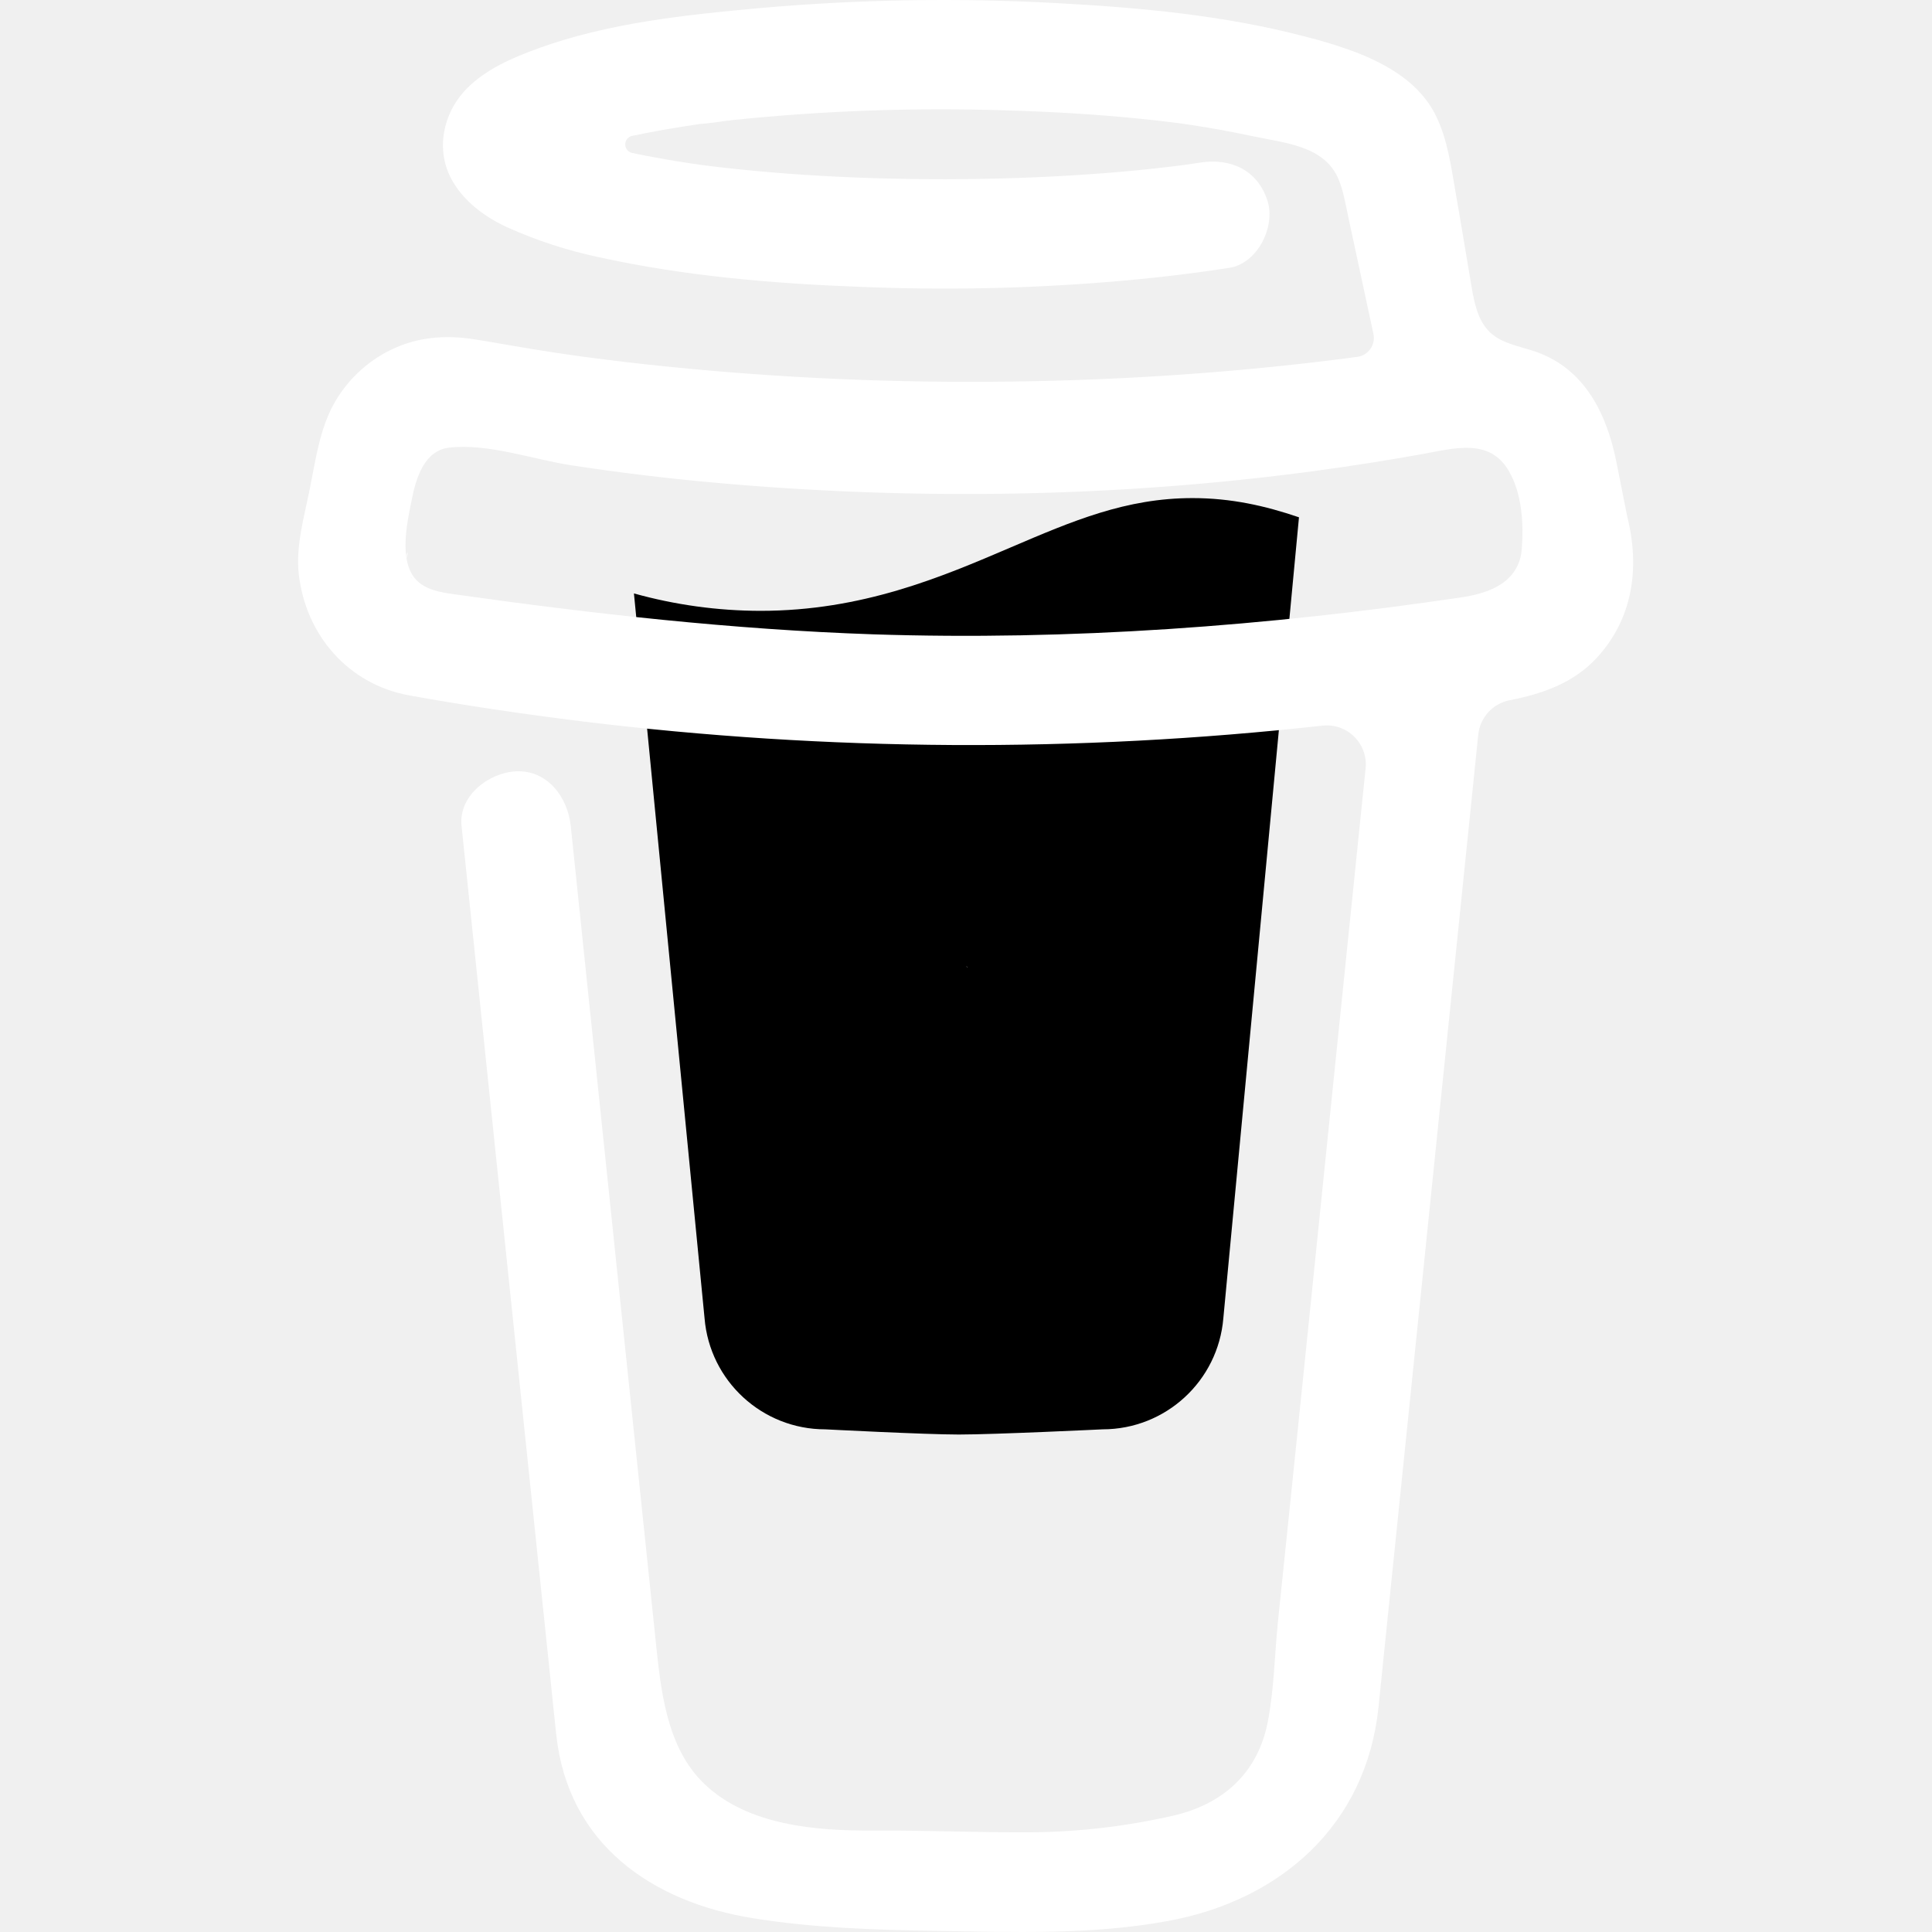
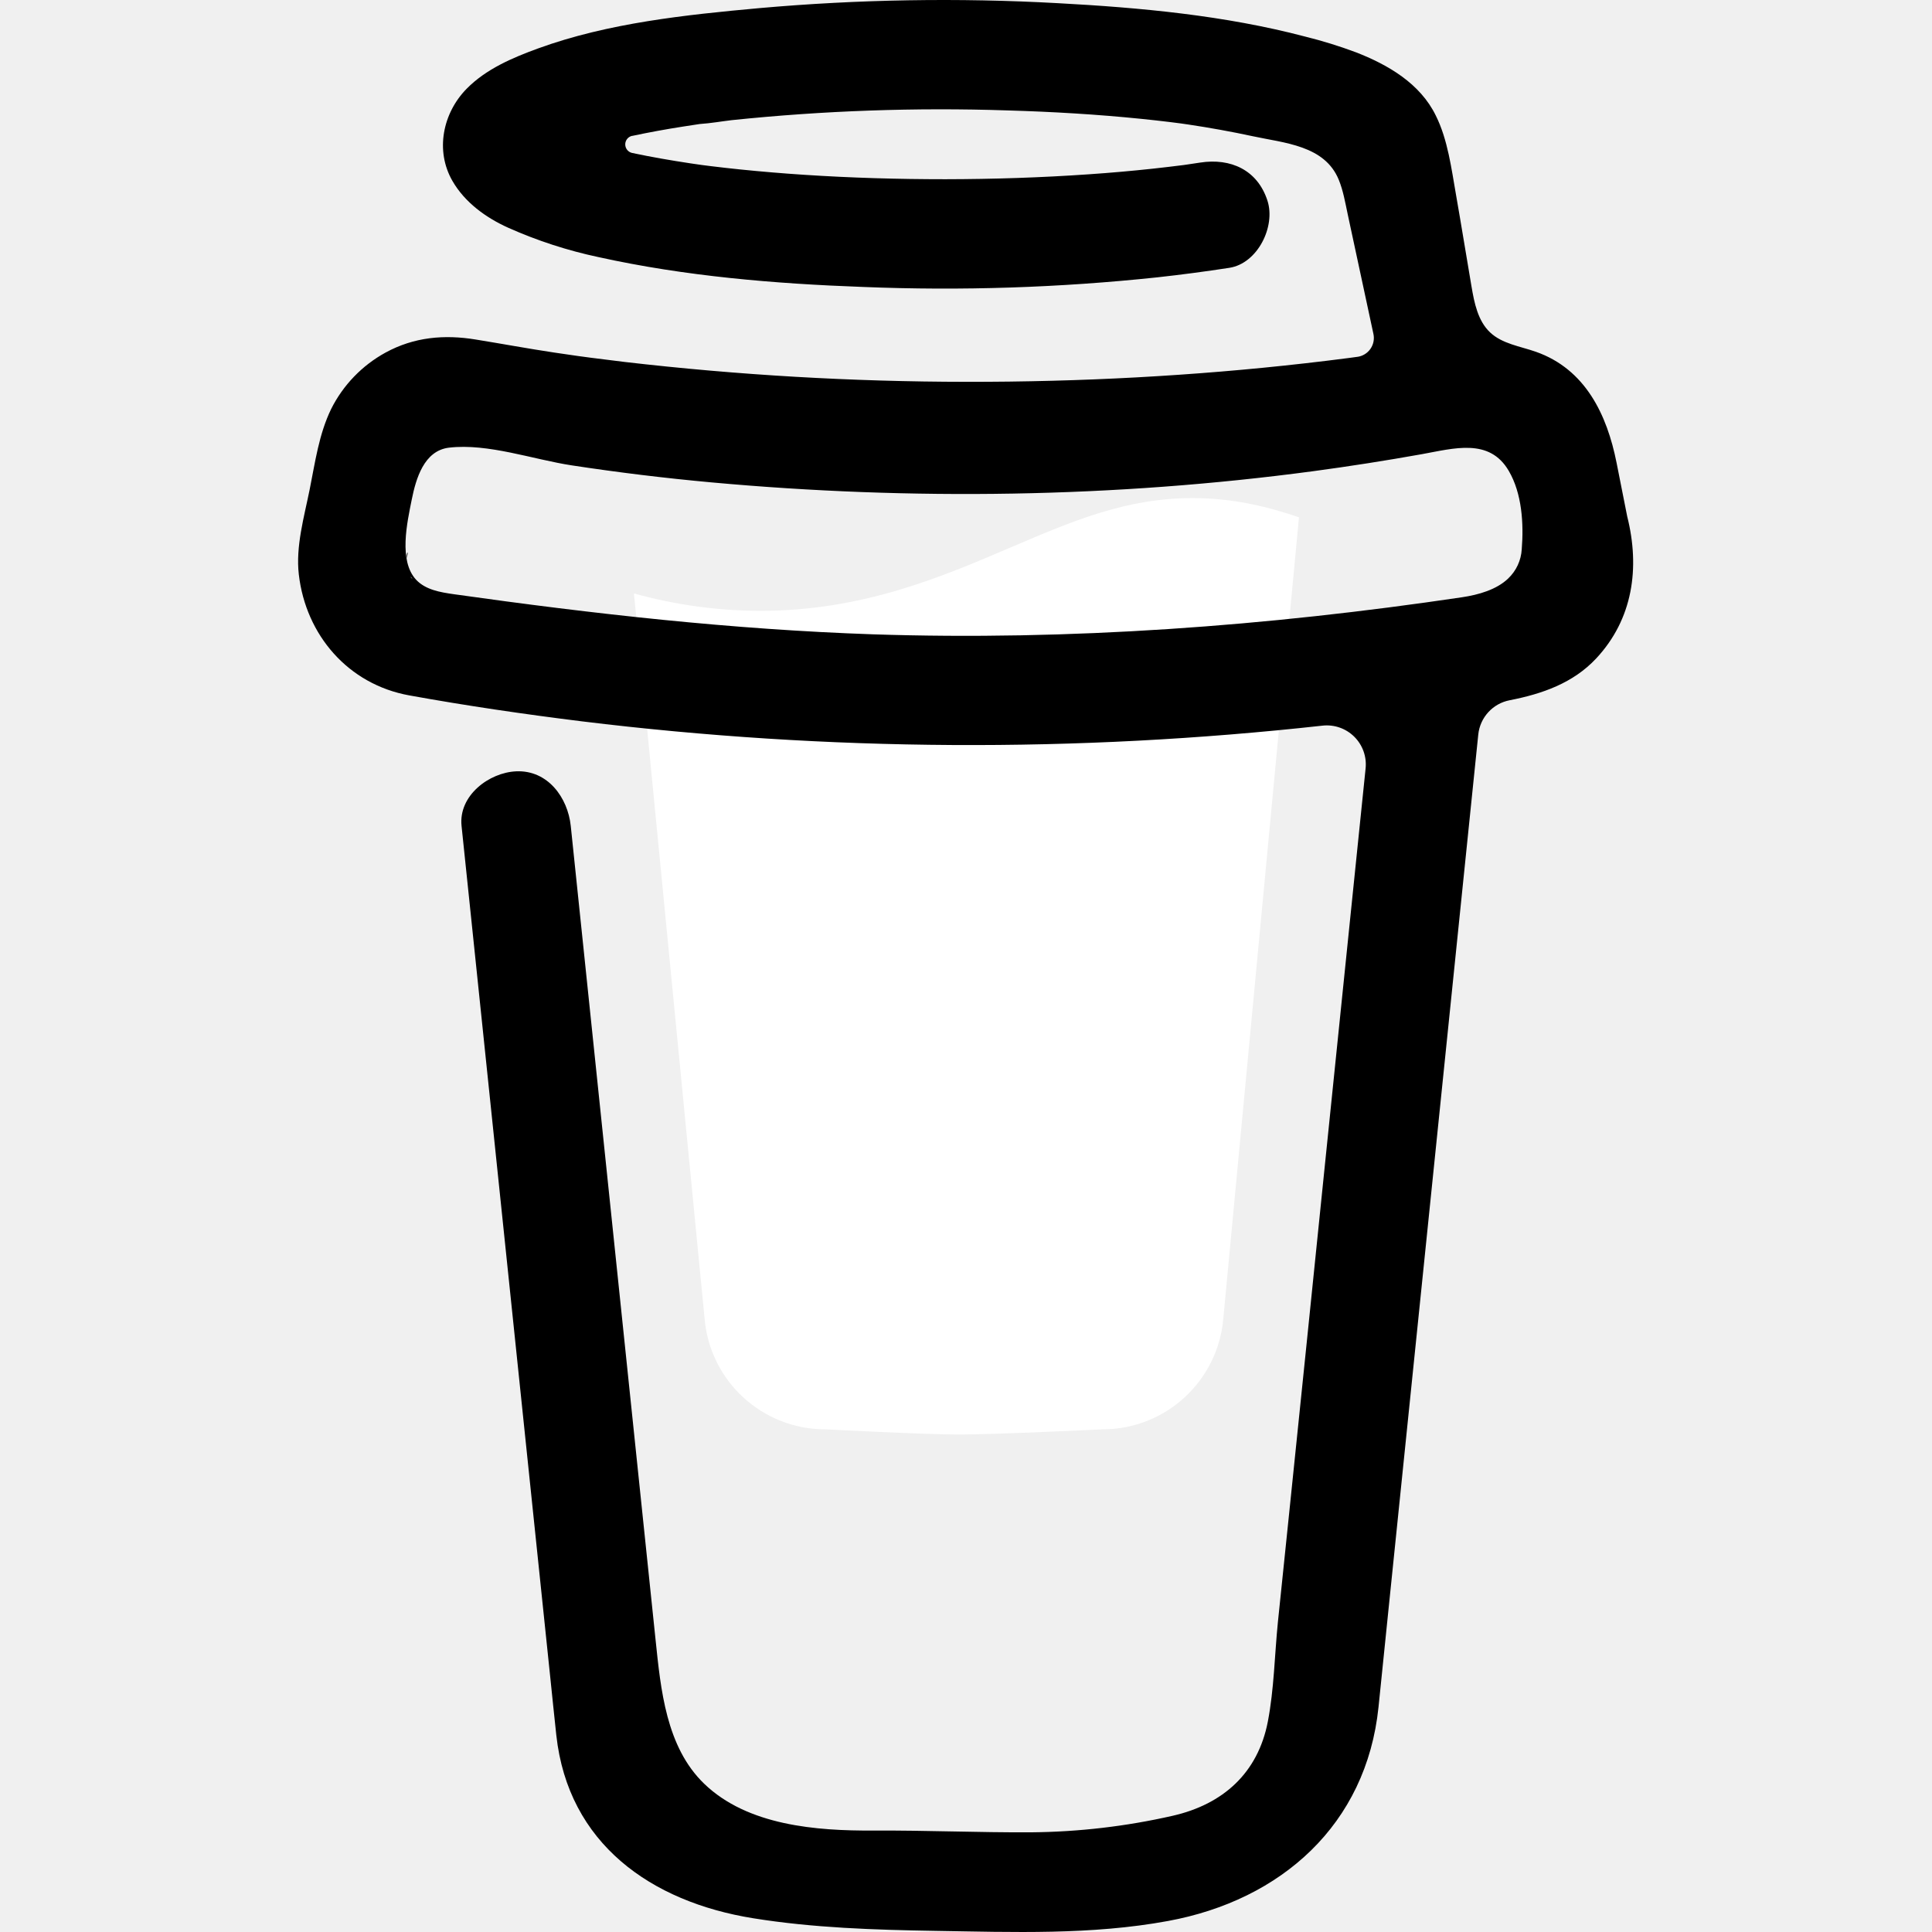
<svg xmlns="http://www.w3.org/2000/svg" fill="none" viewBox="0 0 512 512">
  <g clip-path="url(#prefix__clip0_9_19)">
    <path d="M256.165 256.454l-.352-.206L255 256a1.93 1.93 0 001.165.454zM256.149 256.035a.749.749 0 01-.147-.035.535.535 0 000 .098.303.303 0 00.147-.063z" fill="#FFFFFF" />
    <path d="M256 256.033h.052V256l-.052.033zM255 256.675l.593-.338.22-.124.2-.213a3.388 3.388 0 00-1.013.675z" fill="#FFFFFF" />
    <path d="M255.972 256.765l-.58-.552L255 256c.211.372.56.647.972.765z" fill="#FFFFFF" />
    <path d="M256.179 256c-.463.2-.868.512-1.179.909l.365-.232c.249-.229.6-.497.814-.677z" fill="#FFFFFF" />
    <path d="M256.203 255.273c0-.521-.255-.425-.193 1.433 0-.148.062-.3.089-.444.035-.333.062-.657.104-.989z" fill="#FFFFFF" />
    <path d="M256.178 256a3.02 3.02 0 00-1.178.909l.365-.232c.248-.229.6-.497.813-.677z" fill="#FFFFFF" />
    <path d="M256.24 256.58A2.523 2.523 0 00255 256c.372.18.744.36.992.496l.248.084zM256.489 256.541A3.96 3.96 0 00256 255c.19.492.348 1.001.475 1.513l.014.028z" fill="#FFFFFF" />
-     <path d="M267.821 145.08c-18.397 7.873-39.275 16.8-66.334 16.8A125.636 125.636 0 01168 157.265l18.714 192.072a32.091 32.091 0 0031.999 29.451s26.535 1.377 35.389 1.377c9.529 0 38.104-1.377 38.104-1.377a32.105 32.105 0 0031.992-29.451l20.044-212.247c-8.958-3.058-17.998-5.09-28.189-5.09-17.625-.007-31.826 6.062-48.232 13.08z" fill="#000000" />
+     <path d="M267.821 145.08c-18.397 7.873-39.275 16.8-66.334 16.8A125.636 125.636 0 01168 157.265l18.714 192.072a32.091 32.091 0 0031.999 29.451s26.535 1.377 35.389 1.377c9.529 0 38.104-1.377 38.104-1.377a32.105 32.105 0 0031.992-29.451l20.044-212.247c-8.958-3.058-17.998-5.09-28.189-5.09-17.625-.007-31.826 6.062-48.232 13.08z" fill="#FFFFFF" />
    <path d="M256 256l.317.296.207.124A3.207 3.207 0 00256 256z" fill="#FFFFFF" />
-     <path d="M431.225 136.847l-2.818-14.21c-2.529-12.75-8.269-24.797-21.36-29.405-4.197-1.474-8.958-2.108-12.176-5.16-3.217-3.05-4.168-7.79-4.912-12.184-1.379-8.066-2.674-16.139-4.087-24.19-1.219-6.923-2.184-14.7-5.36-21.05-4.134-8.527-12.713-13.514-21.243-16.814a122.376 122.376 0 00-13.361-4.132c-21.312-5.62-43.719-7.687-65.644-8.865a551.323 551.323 0 00-78.957 1.309c-19.541 1.777-40.123 3.926-58.692 10.683-6.787 2.473-13.781 5.441-18.941 10.683-6.333 6.44-8.4 16.4-3.777 24.431 3.287 5.704 8.855 9.733 14.76 12.399a119.721 119.721 0 0023.965 7.797c22.944 5.07 46.709 7.06 70.15 7.908a534.377 534.377 0 0077.861-2.542 443.547 443.547 0 0019.149-2.528c7.503-1.15 12.32-10.959 10.108-17.792-2.646-8.169-9.757-11.337-17.798-10.104-1.185.186-2.363.358-3.549.53l-.854.124c-2.724.345-5.448.666-8.172.964a433.757 433.757 0 01-16.923 1.488c-12.664.882-25.363 1.288-38.055 1.309-12.472 0-24.95-.352-37.394-1.171a475.738 475.738 0 01-16.992-1.42c-2.57-.268-5.133-.55-7.696-.867l-2.44-.31-.53-.075-2.529-.366c-5.168-.778-10.335-1.673-15.448-2.755a2.322 2.322 0 010-4.532h.097a250.82 250.82 0 0113.373-2.452c1.494-.235 2.991-.464 4.493-.689h.041c2.805-.186 5.623-.689 8.413-1.02a535.287 535.287 0 0173.101-2.576c11.844.345 23.682 1.04 35.471 2.239a391.9 391.9 0 017.579.847c.965.117 1.936.255 2.908.372l1.957.283c5.705.85 11.38 1.88 17.026 3.092 8.365 1.819 19.107 2.411 22.828 11.572 1.185 2.907 1.723 6.137 2.377 9.188l.834 3.892c.022.07.038.142.048.214 1.971 9.184 3.944 18.368 5.919 27.551a5.048 5.048 0 01-4.245 6.055h-.055l-1.206.166-1.191.158c-3.777.491-7.557.95-11.342 1.378a732.517 732.517 0 01-22.4 2.204 784.148 784.148 0 01-44.671 2.431 802.63 802.63 0 01-22.8.282 791.297 791.297 0 01-90.498-5.262 944.156 944.156 0 01-9.757-1.219c2.522.324-1.833-.248-2.715-.372-2.067-.29-4.134-.59-6.201-.902-6.939-1.04-13.836-2.322-20.761-3.445-8.371-1.377-16.378-.688-23.951 3.445a34.831 34.831 0 00-14.421 14.947c-3.266 6.75-4.238 14.099-5.698 21.352-1.461 7.253-3.735 15.057-2.874 22.503 1.854 16.07 13.092 29.129 29.257 32.05 15.207 2.755 30.497 4.987 45.827 6.888a847.199 847.199 0 00196.217 1.129 10.338 10.338 0 0111.411 11.324l-1.53 14.864-9.247 90.102a70942.686 70942.686 0 01-9.708 94.604l-2.756 26.637c-.882 8.743-1.006 17.758-2.667 26.396-2.618 13.583-11.817 21.926-25.239 24.976a175.929 175.929 0 01-37.47 4.379c-13.981.076-27.954-.544-41.935-.468-14.925.084-33.204-1.293-44.725-12.398-10.122-9.751-11.521-25.023-12.899-38.23a29492.896 29492.896 0 01-5.464-52.436l-10.129-97.182-6.552-62.88c-.111-1.04-.221-2.067-.324-3.114-.786-7.501-6.098-14.843-14.47-14.464-7.166.316-15.31 6.405-14.47 14.464l4.858 46.618 10.046 96.431c2.862 27.391 5.717 54.786 8.565 82.187.551 5.248 1.068 10.512 1.646 15.76 3.149 28.683 25.061 44.139 52.195 48.49 15.848 2.55 32.081 3.075 48.164 3.335 20.616.332 41.438 1.125 61.716-2.61 30.05-5.513 52.595-25.568 55.812-56.681l2.757-26.953c3.054-29.719 6.105-59.441 9.15-89.165l9.964-97.12 4.568-44.51a10.336 10.336 0 018.323-9.085c8.593-1.674 16.806-4.533 22.918-11.069 9.729-10.408 11.665-23.977 8.227-37.656zm-323.22 9.601c.131-.062-.11 1.061-.214 1.584-.02-.792.021-1.494.214-1.584zm.834 6.447c.068-.048.275.228.489.558-.324-.303-.531-.53-.496-.558h.007zm.82 1.082c.454.82.296.502 0 0zm1.646 1.336h.042c0 .048.075.096.103.145a1.043 1.043 0 00-.152-.145h.007zm288.376-1.998c-3.087 2.935-7.738 4.299-12.334 4.981-51.54 7.645-103.831 11.516-155.936 9.808-37.291-1.274-74.188-5.414-111.107-10.628-3.617-.51-7.538-1.171-10.025-3.837-4.686-5.028-2.384-15.153-1.165-21.228 1.116-5.566 3.252-12.984 9.874-13.776 10.336-1.212 22.338 3.147 32.564 4.697a616.948 616.948 0 0037.07 4.512c52.932 4.822 106.752 4.071 159.45-2.982a666.195 666.195 0 0028.712-4.498c8.496-1.523 17.915-4.381 23.049 4.415 3.52 5.992 3.989 14.01 3.445 20.781a11.585 11.585 0 01-3.604 7.755h.007z" fill="#FFFFFF" />
+     <path d="M431.225 136.847l-2.818-14.21c-2.529-12.75-8.269-24.797-21.36-29.405-4.197-1.474-8.958-2.108-12.176-5.16-3.217-3.05-4.168-7.79-4.912-12.184-1.379-8.066-2.674-16.139-4.087-24.19-1.219-6.923-2.184-14.7-5.36-21.05-4.134-8.527-12.713-13.514-21.243-16.814a122.376 122.376 0 00-13.361-4.132c-21.312-5.62-43.719-7.687-65.644-8.865a551.323 551.323 0 00-78.957 1.309c-19.541 1.777-40.123 3.926-58.692 10.683-6.787 2.473-13.781 5.441-18.941 10.683-6.333 6.44-8.4 16.4-3.777 24.431 3.287 5.704 8.855 9.733 14.76 12.399a119.721 119.721 0 0023.965 7.797c22.944 5.07 46.709 7.06 70.15 7.908a534.377 534.377 0 0077.861-2.542 443.547 443.547 0 0019.149-2.528c7.503-1.15 12.32-10.959 10.108-17.792-2.646-8.169-9.757-11.337-17.798-10.104-1.185.186-2.363.358-3.549.53l-.854.124c-2.724.345-5.448.666-8.172.964a433.757 433.757 0 01-16.923 1.488c-12.664.882-25.363 1.288-38.055 1.309-12.472 0-24.95-.352-37.394-1.171a475.738 475.738 0 01-16.992-1.42c-2.57-.268-5.133-.55-7.696-.867l-2.44-.31-.53-.075-2.529-.366c-5.168-.778-10.335-1.673-15.448-2.755a2.322 2.322 0 010-4.532h.097a250.82 250.82 0 0113.373-2.452c1.494-.235 2.991-.464 4.493-.689h.041c2.805-.186 5.623-.689 8.413-1.02a535.287 535.287 0 0173.101-2.576c11.844.345 23.682 1.04 35.471 2.239a391.9 391.9 0 017.579.847c.965.117 1.936.255 2.908.372l1.957.283c5.705.85 11.38 1.88 17.026 3.092 8.365 1.819 19.107 2.411 22.828 11.572 1.185 2.907 1.723 6.137 2.377 9.188l.834 3.892c.022.07.038.142.048.214 1.971 9.184 3.944 18.368 5.919 27.551a5.048 5.048 0 01-4.245 6.055h-.055l-1.206.166-1.191.158c-3.777.491-7.557.95-11.342 1.378a732.517 732.517 0 01-22.4 2.204 784.148 784.148 0 01-44.671 2.431 802.63 802.63 0 01-22.8.282a791.297 791.297 0 01-90.498-5.262 944.156 944.156 0 01-9.757-1.219c2.522.324-1.833-.248-2.715-.372-2.067-.29-4.134-.59-6.201-.902-6.939-1.04-13.836-2.322-20.761-3.445-8.371-1.377-16.378-.688-23.951 3.445a34.831 34.831 0 00-14.421 14.947c-3.266 6.75-4.238 14.099-5.698 21.352-1.461 7.253-3.735 15.057-2.874 22.503 1.854 16.07 13.092 29.129 29.257 32.05 15.207 2.755 30.497 4.987 45.827 6.888a847.199 847.199 0 00196.217 1.129 10.338 10.338 0 0111.411 11.324l-1.53 14.864-9.247 90.102a70942.686 70942.686 0 01-9.708 94.604l-2.756 26.637c-.882 8.743-1.006 17.758-2.667 26.396-2.618 13.583-11.817 21.926-25.239 24.976a175.929 175.929 0 01-37.47 4.379c-13.981.076-27.954-.544-41.935-.468-14.925.084-33.204-1.293-44.725-12.398-10.122-9.751-11.521-25.023-12.899-38.23a29492.896 29492.896 0 01-5.464-52.436l-10.129-97.182-6.552-62.88c-.111-1.04-.221-2.067-.324-3.114-.786-7.501-6.098-14.843-14.47-14.464-7.166.316-15.31 6.405-14.47 14.464l4.858 46.618 10.046 96.431c2.862 27.391 5.717 54.786 8.565 82.187.551 5.248 1.068 10.512 1.646 15.76 3.149 28.683 25.061 44.139 52.195 48.49 15.848 2.55 32.081 3.075 48.164 3.335 20.616.332 41.438 1.125 61.716-2.61 30.05-5.513 52.595-25.568 55.812-56.681l2.757-26.953c3.054-29.719 6.105-59.441 9.15-89.165l9.964-97.12 4.568-44.51a10.336 10.336 0 018.323-9.085c8.593-1.674 16.806-4.533 22.918-11.069 9.729-10.408 11.665-23.977 8.227-37.656zm-323.22 9.601c.131-.062-.11 1.061-.214 1.584-.02-.792.021-1.494.214-1.584zm.834 6.447c.068-.048.275.228.489.558-.324-.303-.531-.53-.496-.558h.007zm.82 1.082c.454.82.296.502 0 0zm1.646 1.336h.042c0 .048.075.096.103.145a1.043 1.043 0 00-.152-.145h.007zm288.376-1.998c-3.087 2.935-7.738 4.299-12.334 4.981-51.54 7.645-103.831 11.516-155.936 9.808-37.291-1.274-74.188-5.414-111.107-10.628-3.617-.51-7.538-1.171-10.025-3.837-4.686-5.028-2.384-15.153-1.165-21.228 1.116-5.566 3.252-12.984 9.874-13.776 10.336-1.212 22.338 3.147 32.564 4.697a616.948 616.948 0 0037.07 4.512c52.932 4.822 106.752 4.071 159.45-2.982a666.195 666.195 0 0028.712-4.498c8.496-1.523 17.915-4.381 23.049 4.415 3.52 5.992 3.989 14.01 3.445 20.781a11.585 11.585 0 01-3.604 7.755h.007z" fill="#000000" />
  </g>
  <defs>
    <clipPath id="prefix__clip0_9_19">
      <path fill="#fff" d="M0 0h512v512H0z" />
    </clipPath>
  </defs>
</svg>
